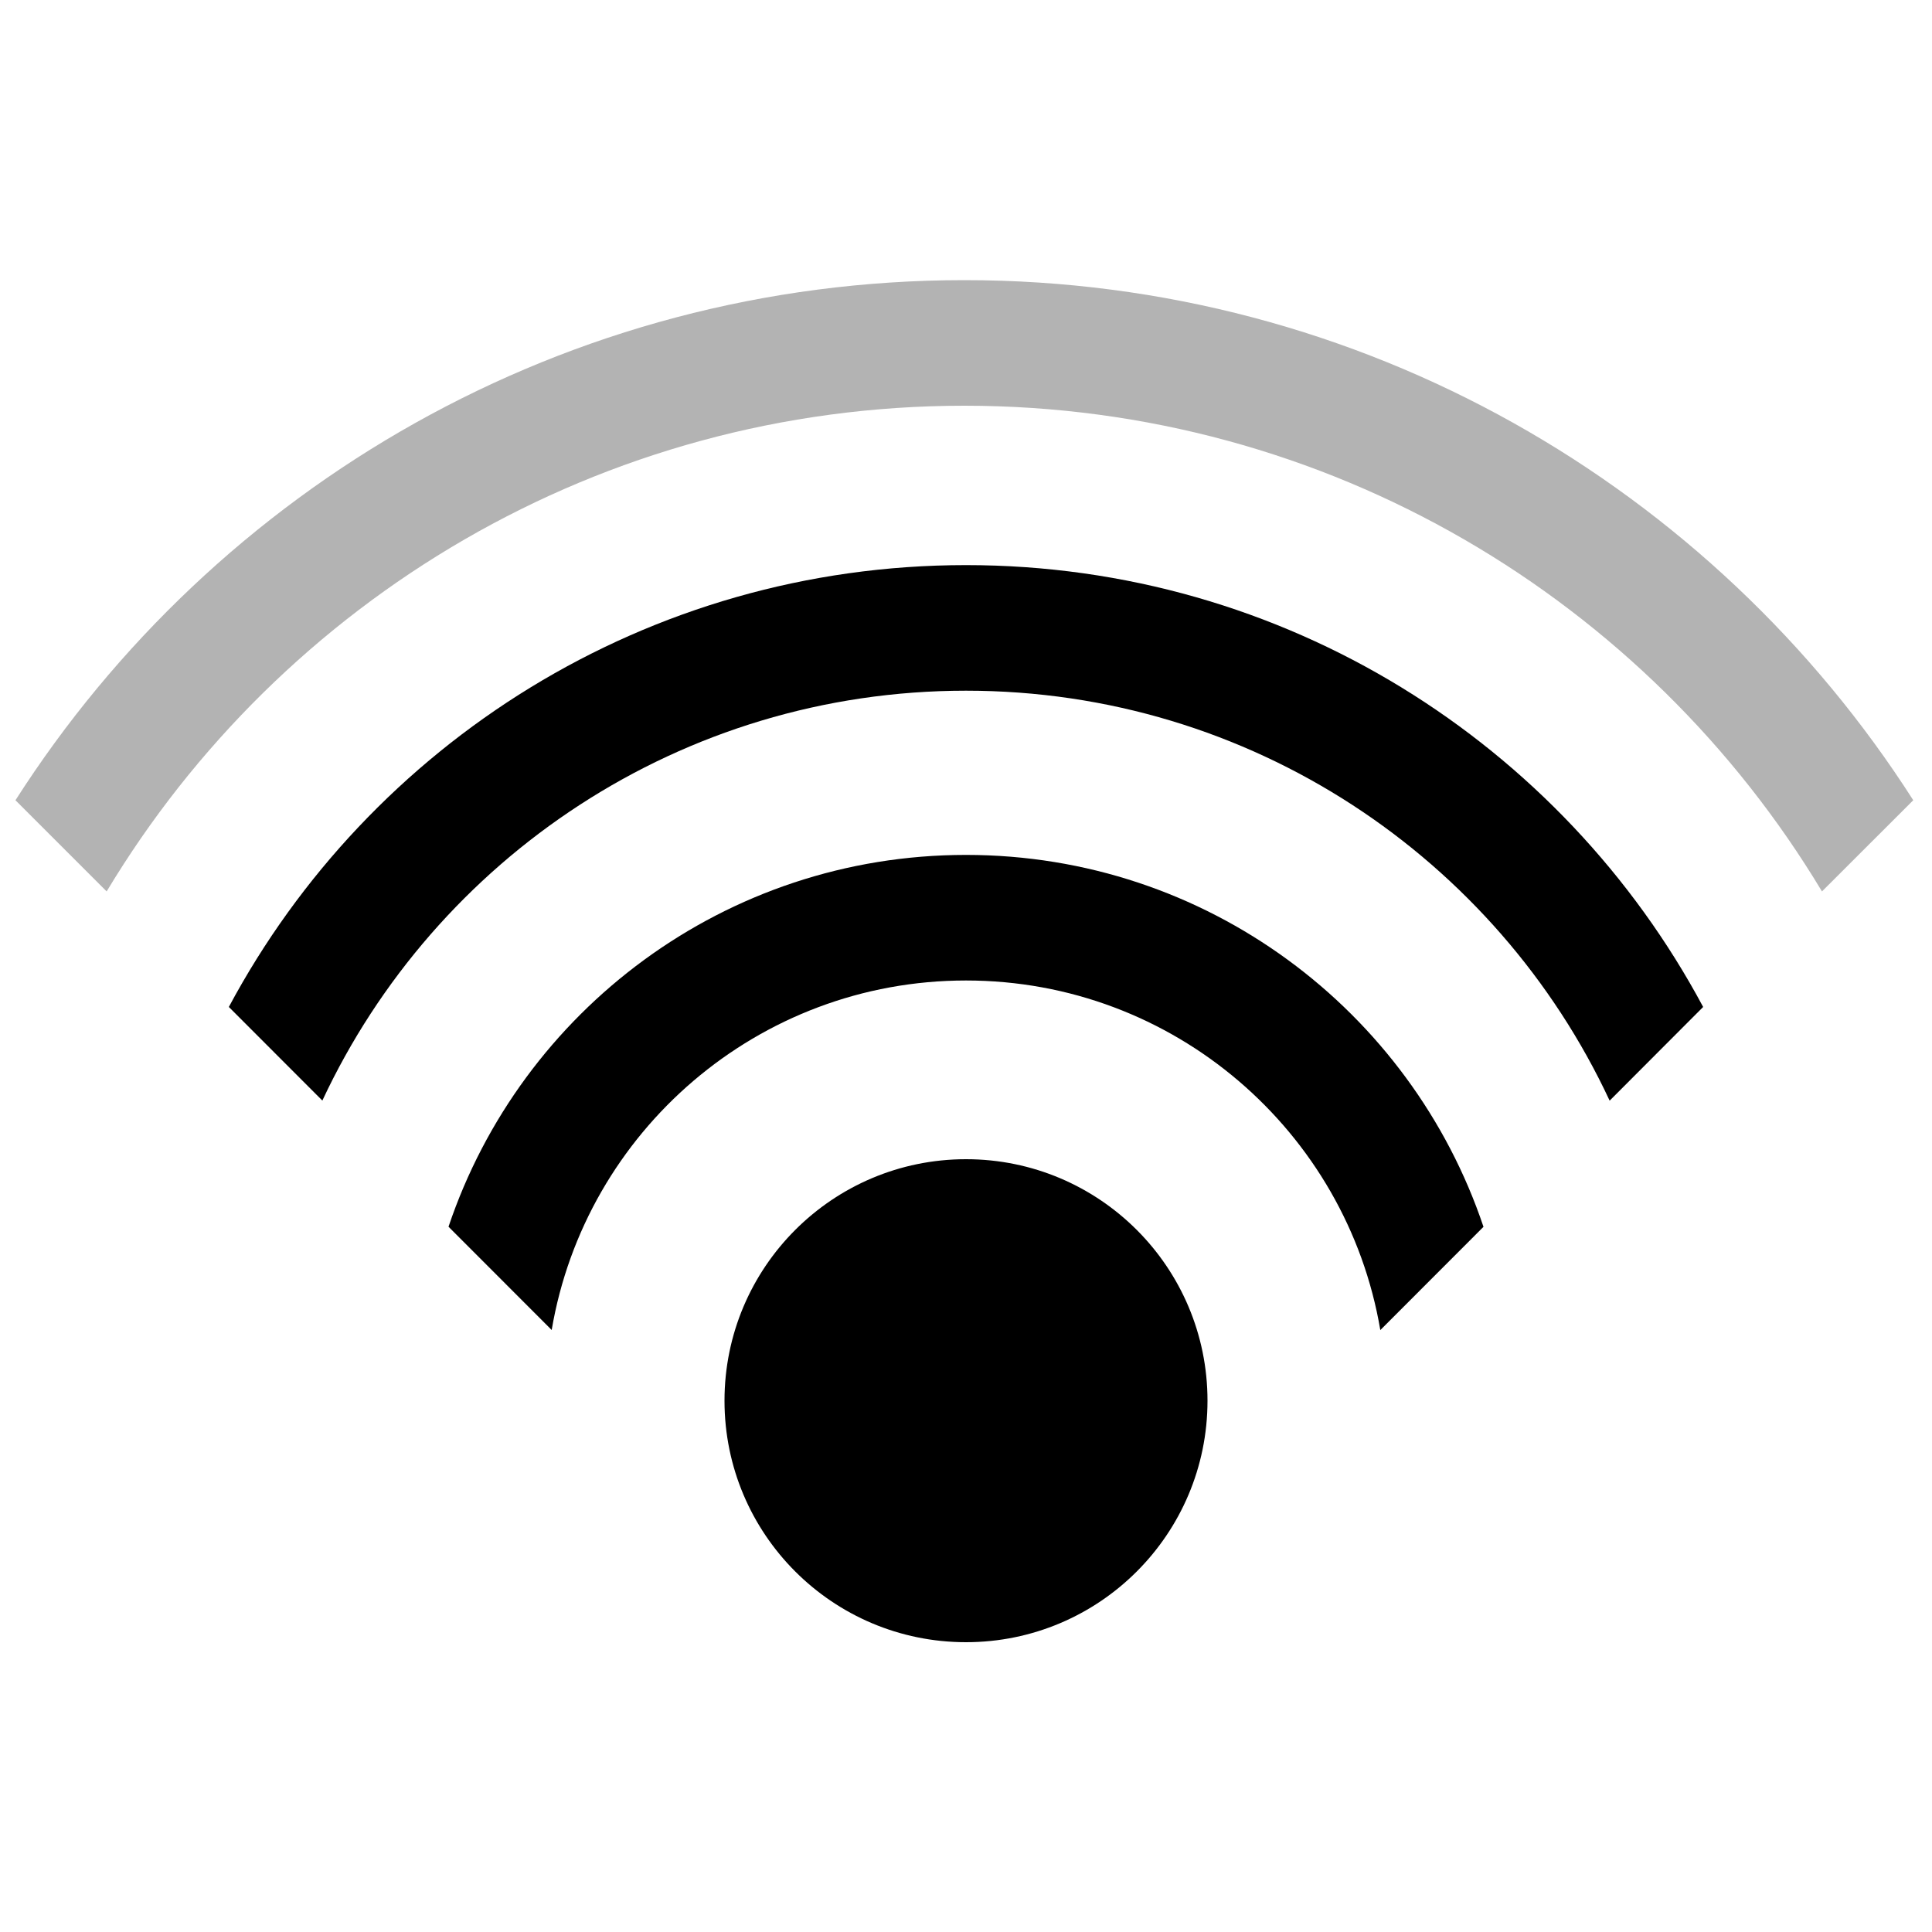
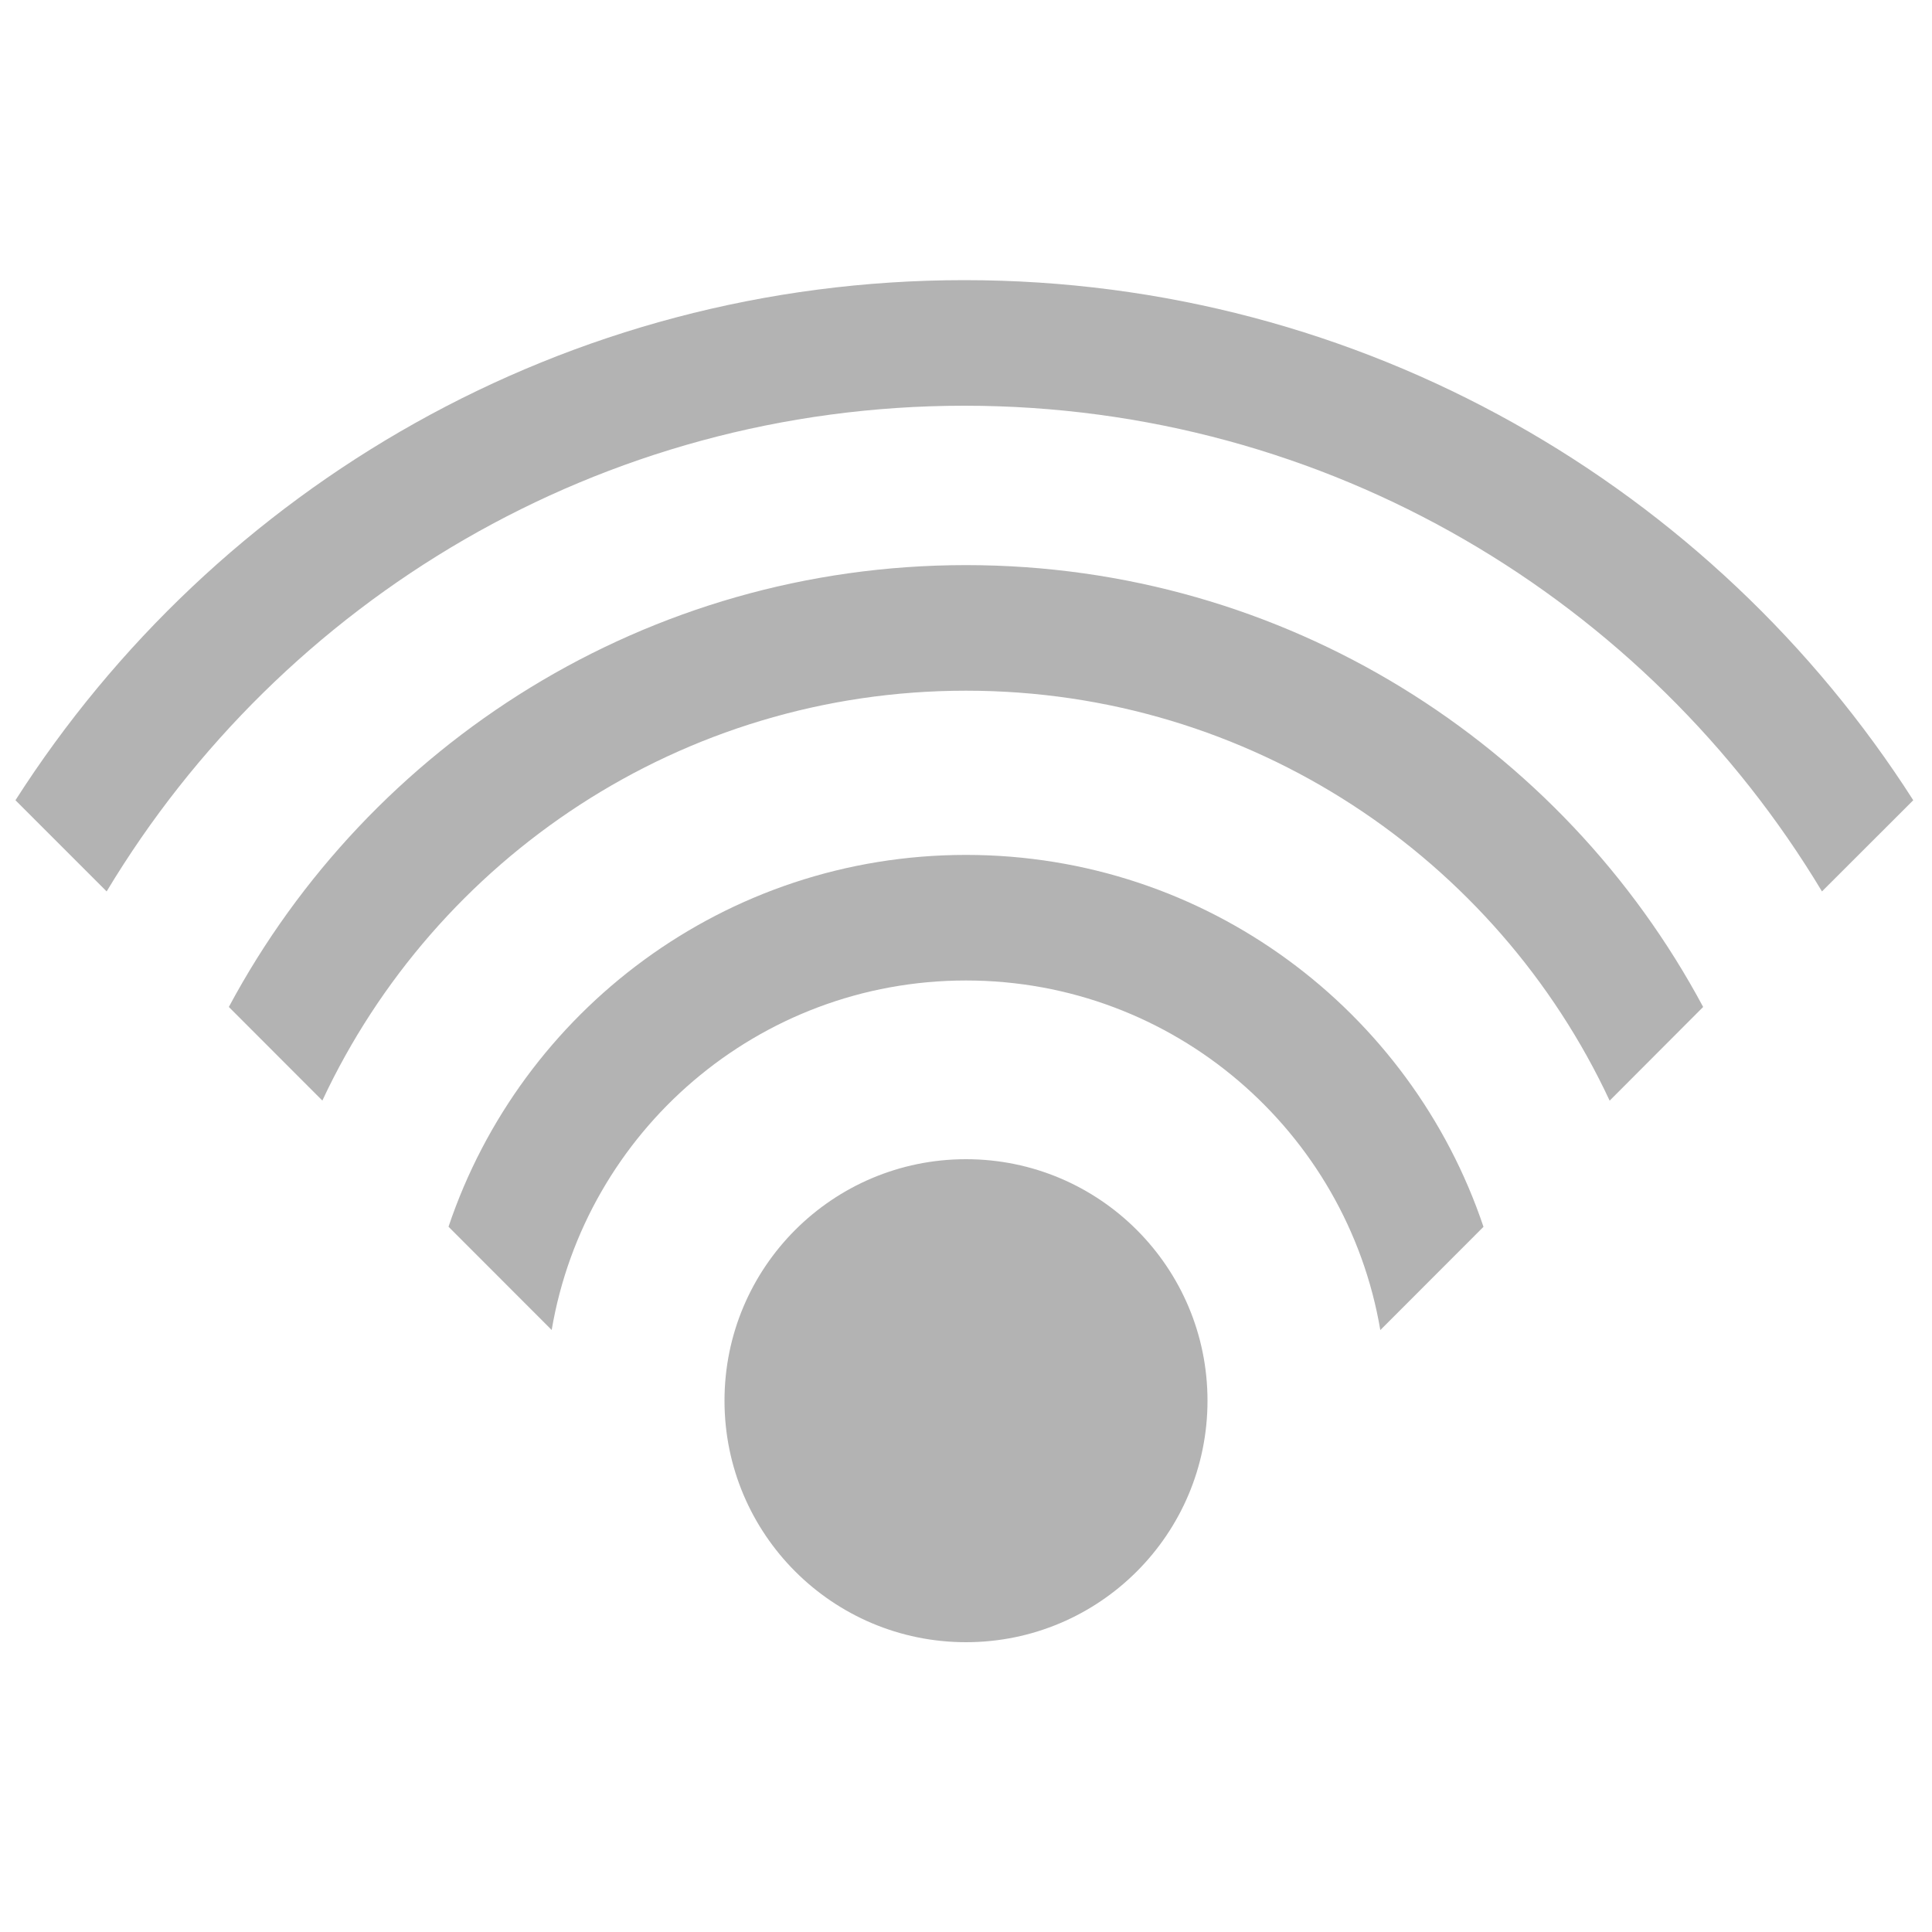
<svg xmlns="http://www.w3.org/2000/svg" width="20" height="20" viewBox="0 0 20 20">
-   <g fill-rule="evenodd" transform="translate(0 2.5)">
-     <path d="M10,9.5 C11.381,9.5 12.5,10.619 12.5,12 C12.5,13.381 11.381,14.5 10,14.5 C8.619,14.5 7.5,13.381 7.5,12 C7.5,10.619 8.619,9.5 10,9.5 Z M10,6.35 C12.491,6.35 14.605,7.962 15.357,10.2 L14.289,11.269 C13.941,9.215 12.153,7.65 10,7.65 C7.847,7.65 6.059,9.214 5.711,11.268 L4.643,10.199 C5.395,7.962 7.509,6.35 10,6.35 Z M10,3.35 C13.303,3.35 16.174,5.202 17.631,7.924 L16.663,8.894 C15.493,6.387 12.949,4.65 10,4.65 C7.051,4.65 4.508,6.387 3.337,8.893 L2.369,7.924 C3.826,5.202 6.697,3.35 10,3.35 Z" />
-     <path fill-opacity=".3" d="M0.16,5.784 C2.23,2.546 5.856,0.4 9.983,0.4 C14.11,0.4 17.736,2.546 19.806,5.784 L18.861,6.728 C17.052,3.716 13.753,1.7 9.983,1.7 C6.213,1.7 2.914,3.716 1.104,6.728 L0.16,5.784 L0.16,5.784 Z" />
-   </g>
+   <path fill-opacity=".3" fill-rule="evenodd" d="M10,9.5 C11.381,9.5 12.5,10.619 12.5,12 C12.5,13.381 11.381,14.5 10,14.5 C8.619,14.5 7.5,13.381 7.5,12 C7.5,10.619 8.619,9.5 10,9.5 Z M10,6.35 C12.491,6.35 14.605,7.962 15.357,10.2 L14.289,11.269 C13.941,9.215 12.153,7.65 10,7.65 C7.847,7.65 6.059,9.214 5.711,11.268 L4.643,10.199 C5.395,7.962 7.509,6.35 10,6.35 Z M10,3.35 C13.303,3.35 16.174,5.202 17.631,7.924 L16.663,8.894 C15.493,6.387 12.949,4.65 10,4.65 C7.051,4.65 4.508,6.387 3.337,8.893 L2.369,7.924 C3.826,5.202 6.697,3.35 10,3.35 Z M9.983,0.4 C14.11,0.4 17.736,2.546 19.806,5.784 L18.861,6.728 C17.052,3.716 13.753,1.7 9.983,1.7 C6.213,1.7 2.914,3.716 1.104,6.728 L0.16,5.784 C2.23,2.546 5.856,0.4 9.983,0.4 Z" transform="translate(0 2.5)" />
</svg>
